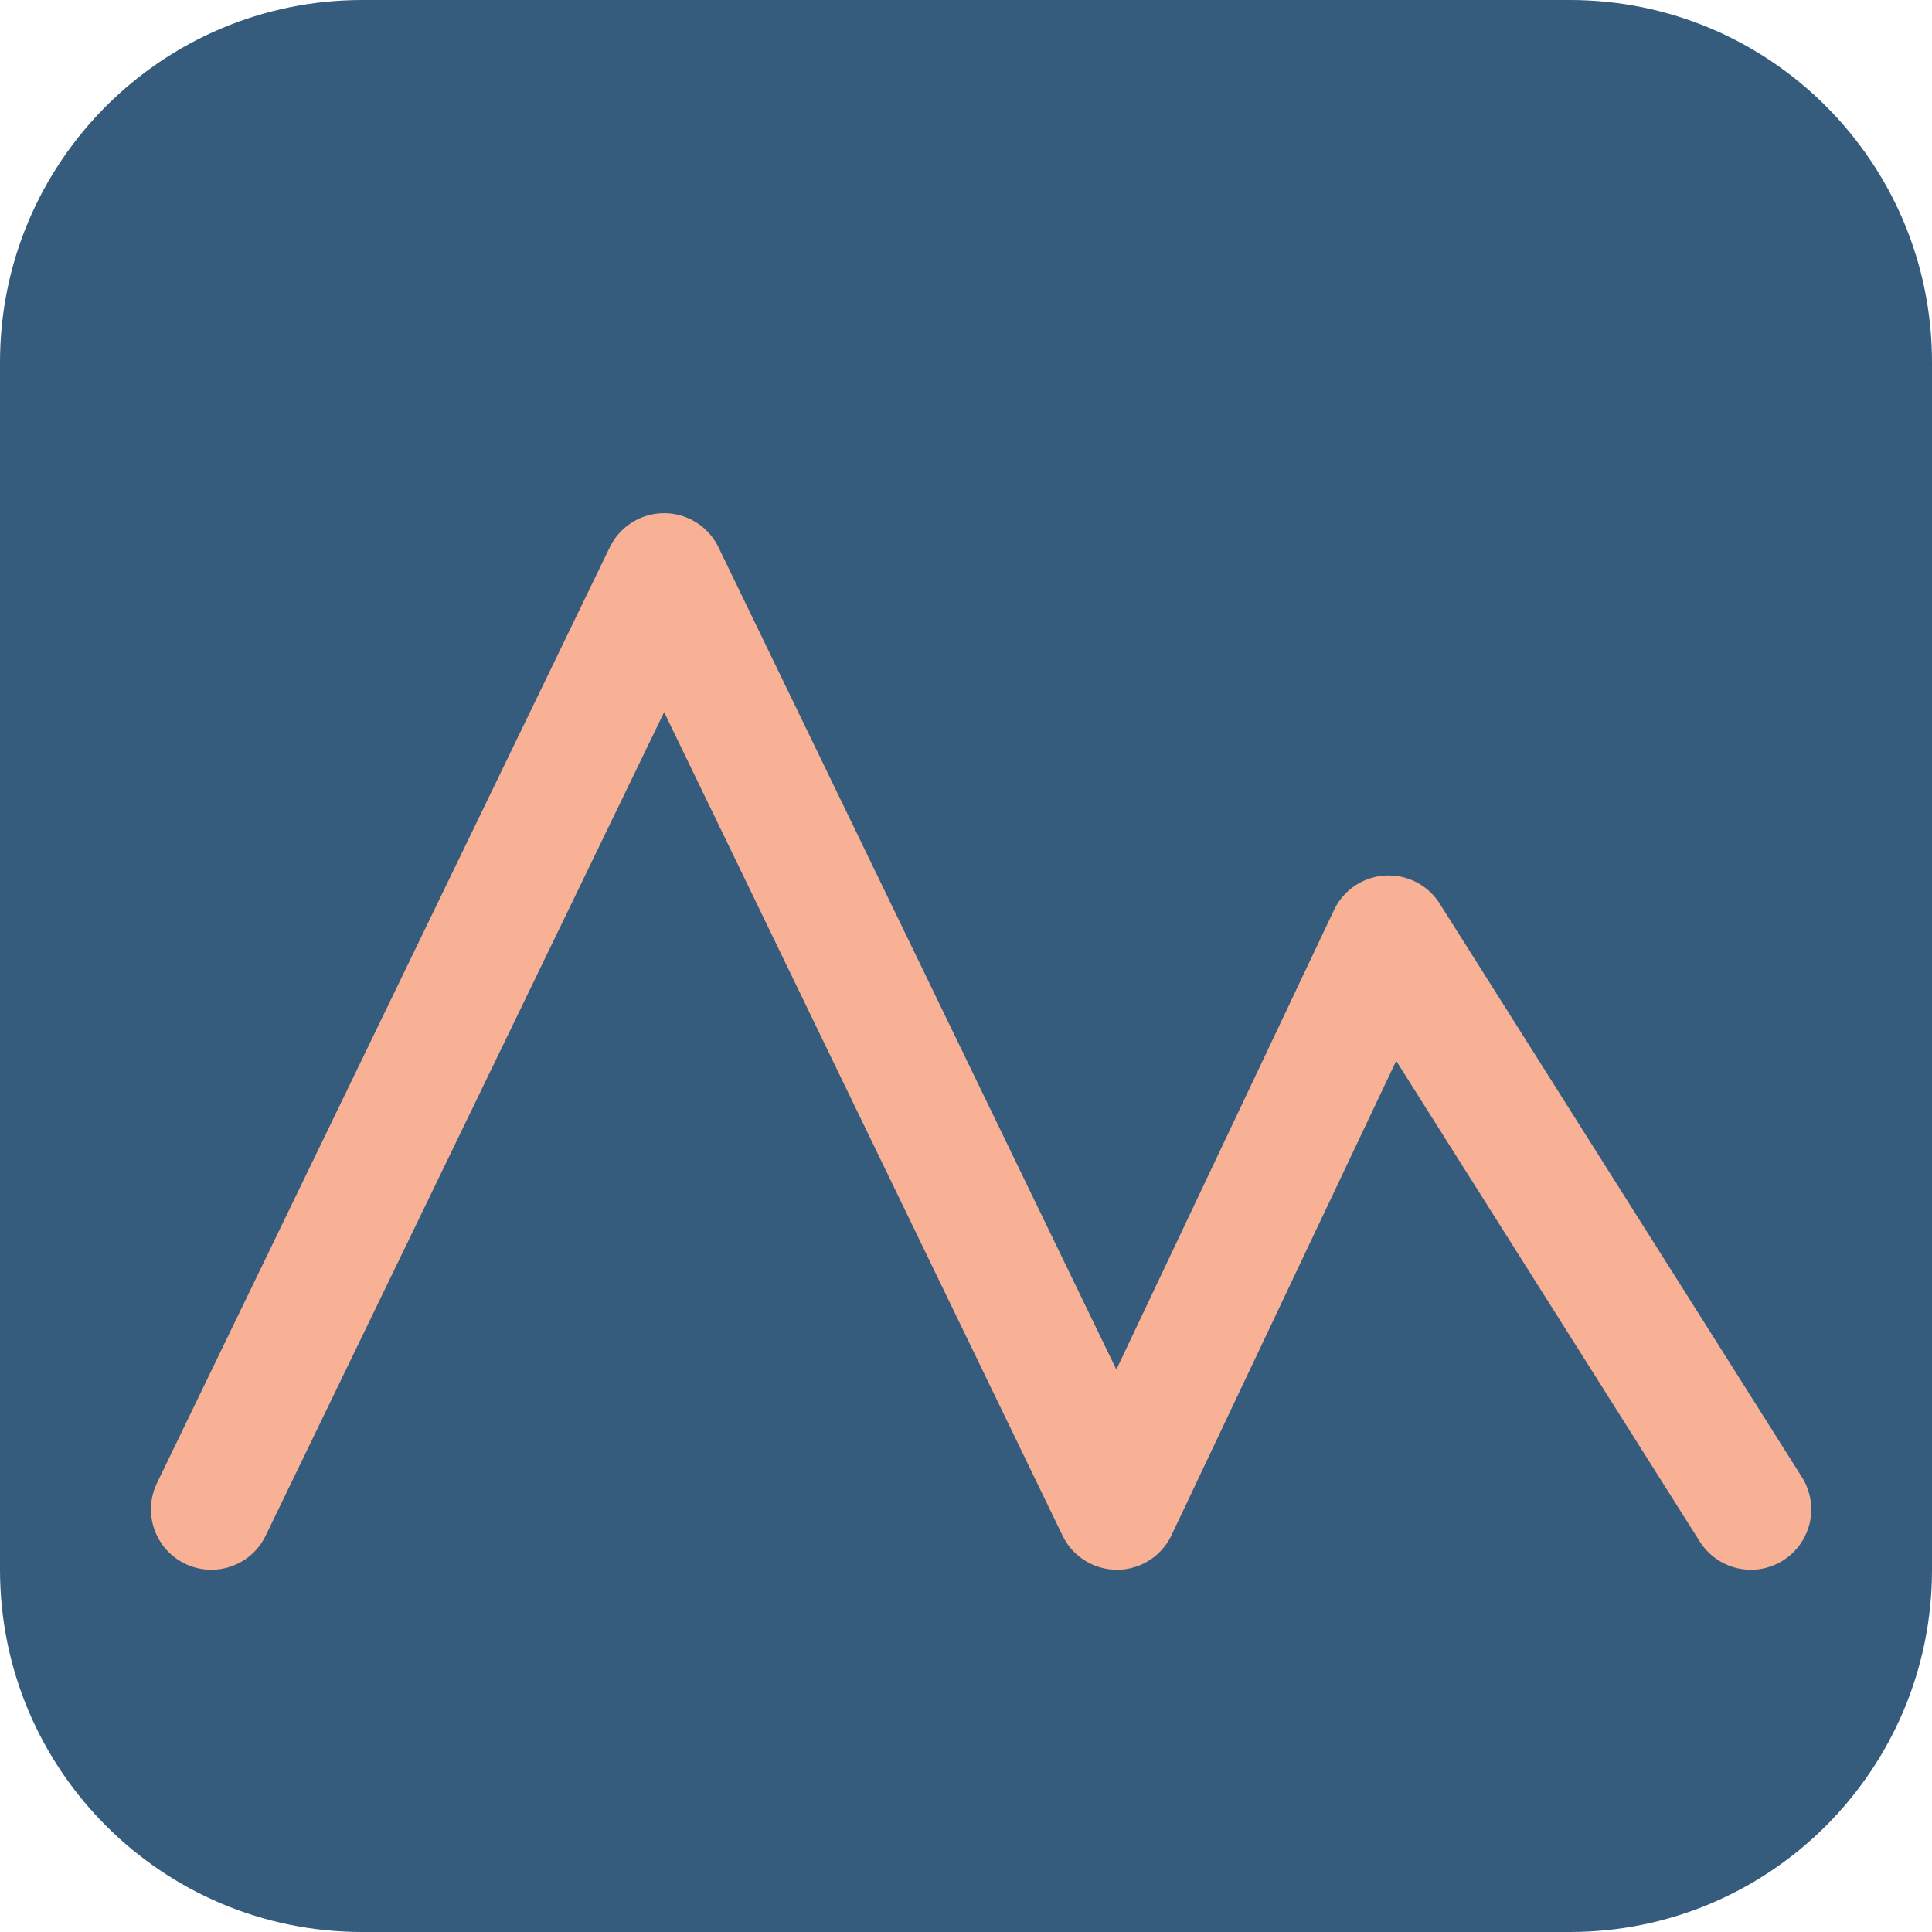
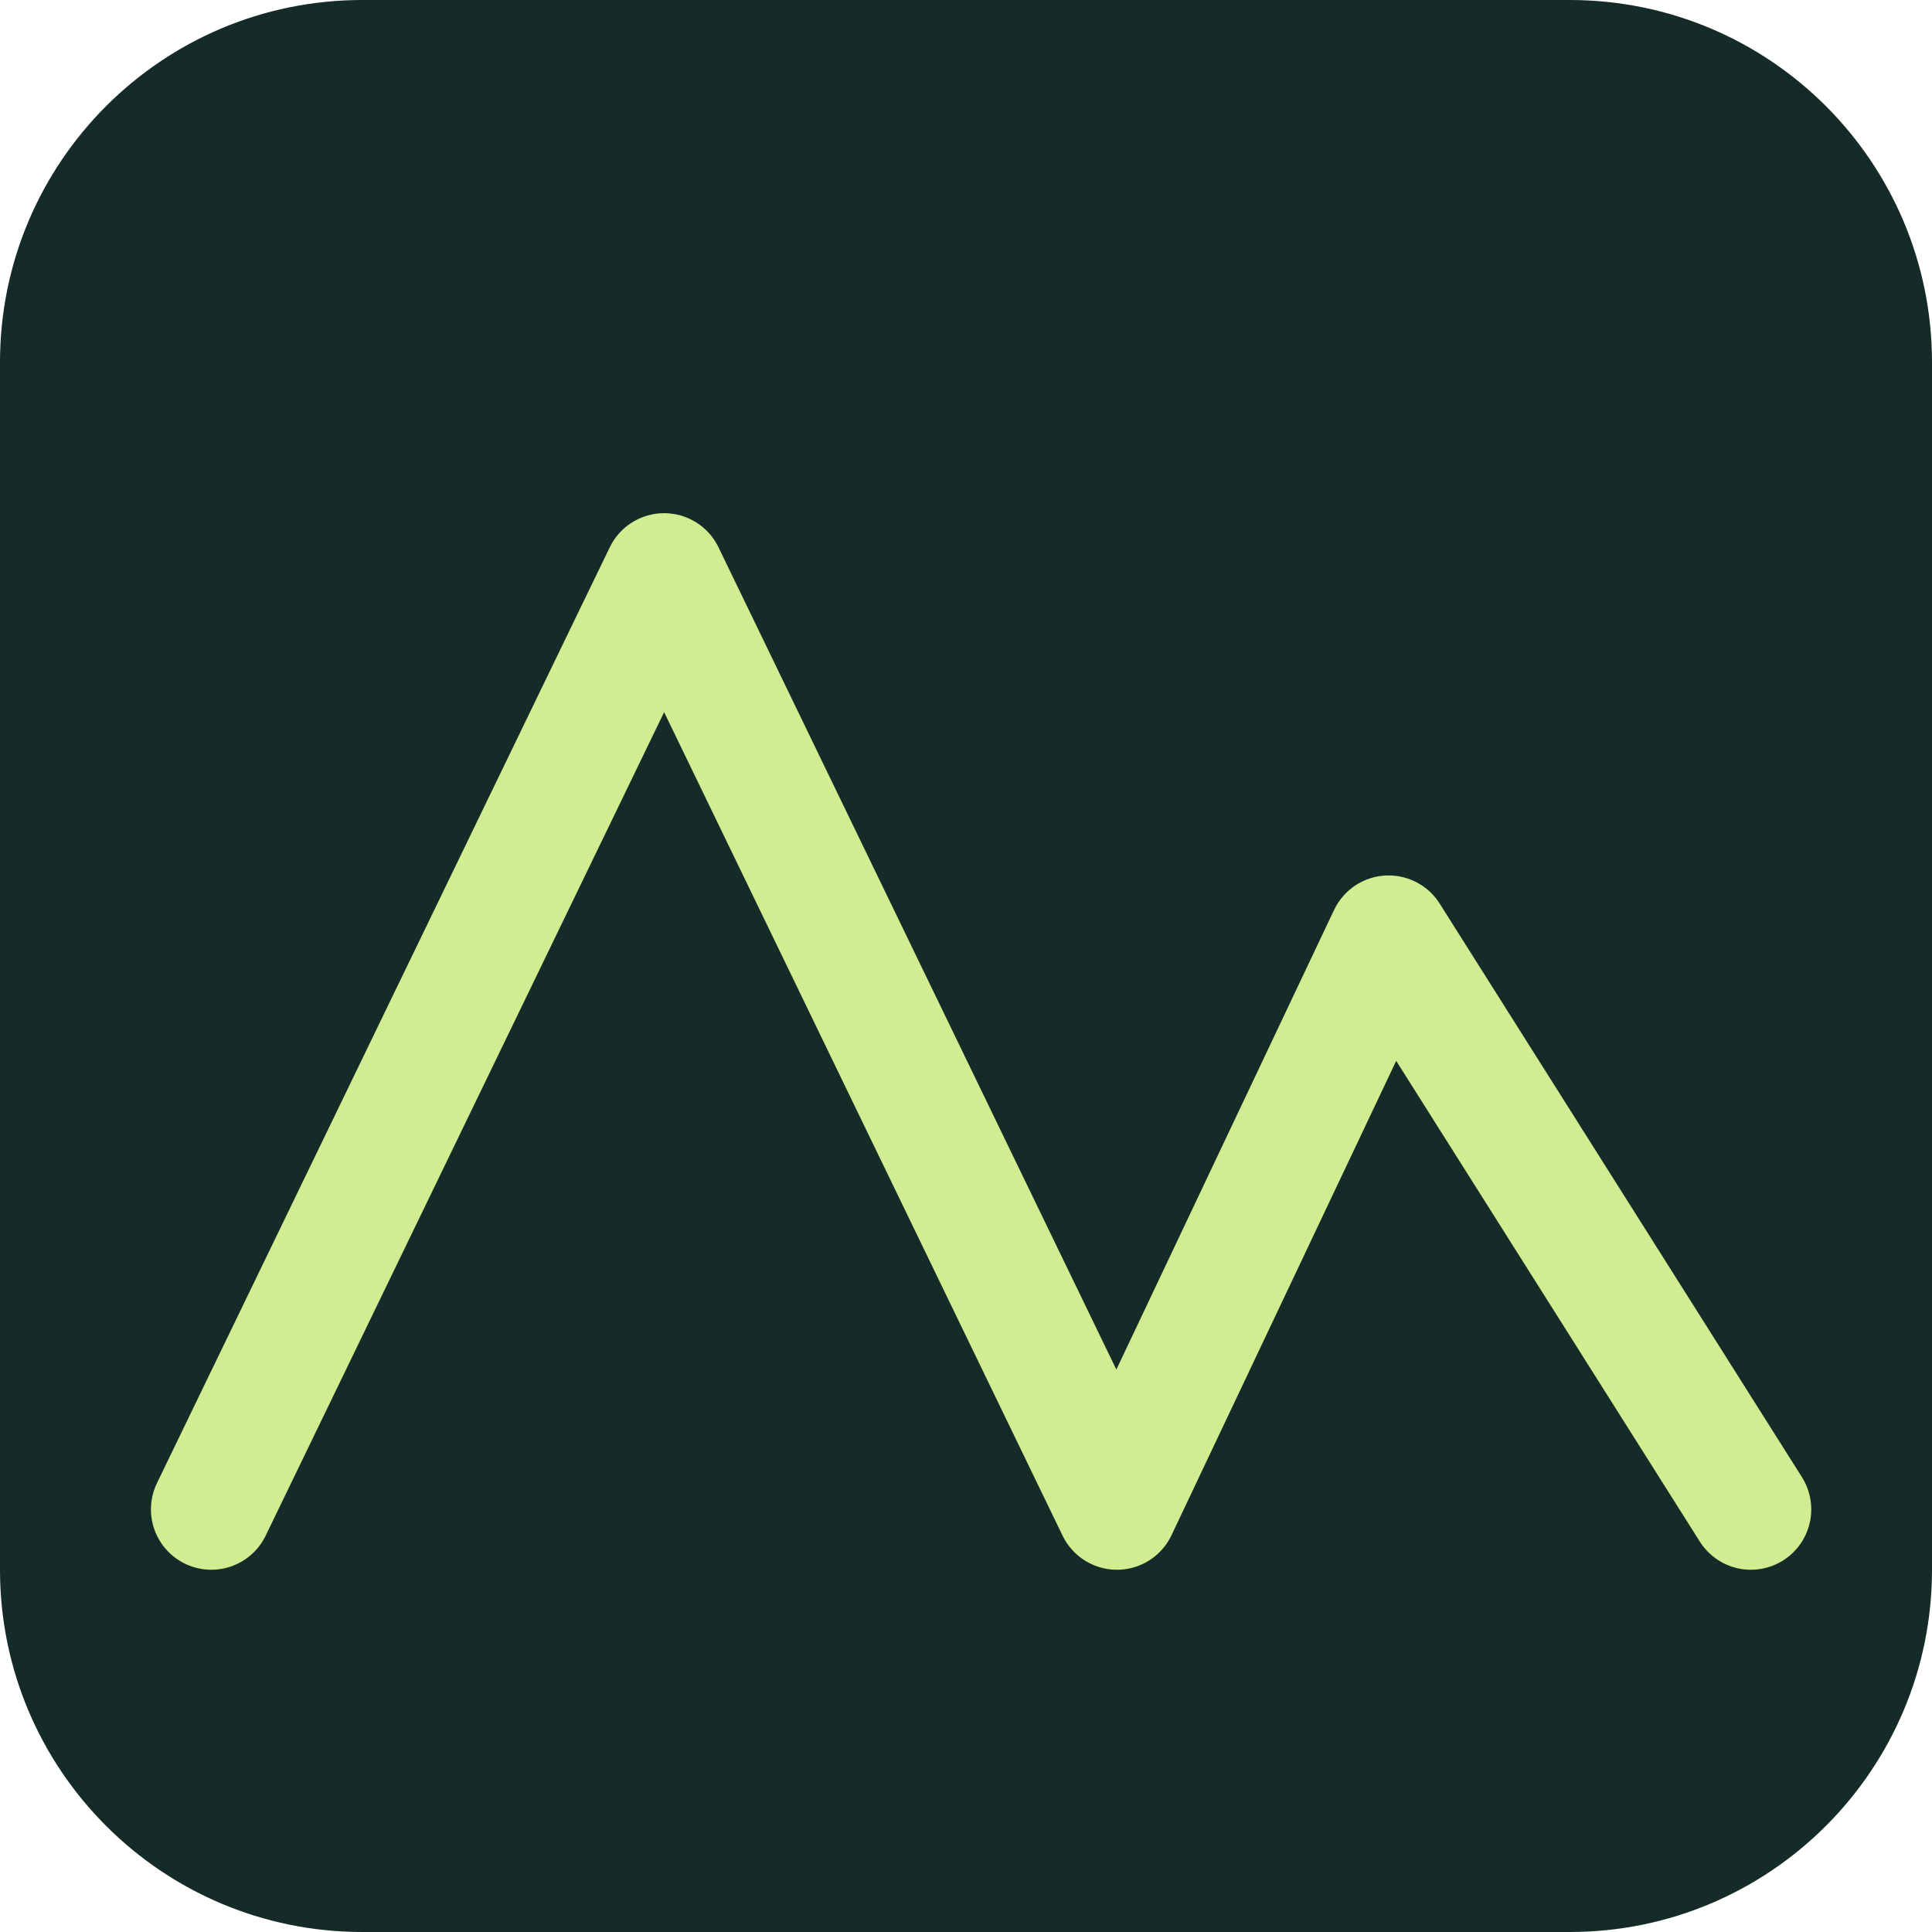
<svg xmlns="http://www.w3.org/2000/svg" viewBox="0 0 64 64">
-   <rect width="64" height="64" rx="12" fill="#355c7d" />
-   <path d="M7 50 22 19 37 50 46 31 58 50" fill="none" stroke="#f8b195" stroke-width="4" stroke-linecap="round" stroke-linejoin="round" />
+   <rect width="64" height="64" rx="12" fill="#152b27" />
+   <path d="M7 50 22 19 37 50 46 31 58 50" fill="none" stroke="#d1ed91" stroke-width="4" stroke-linecap="round" stroke-linejoin="round" />
</svg>
